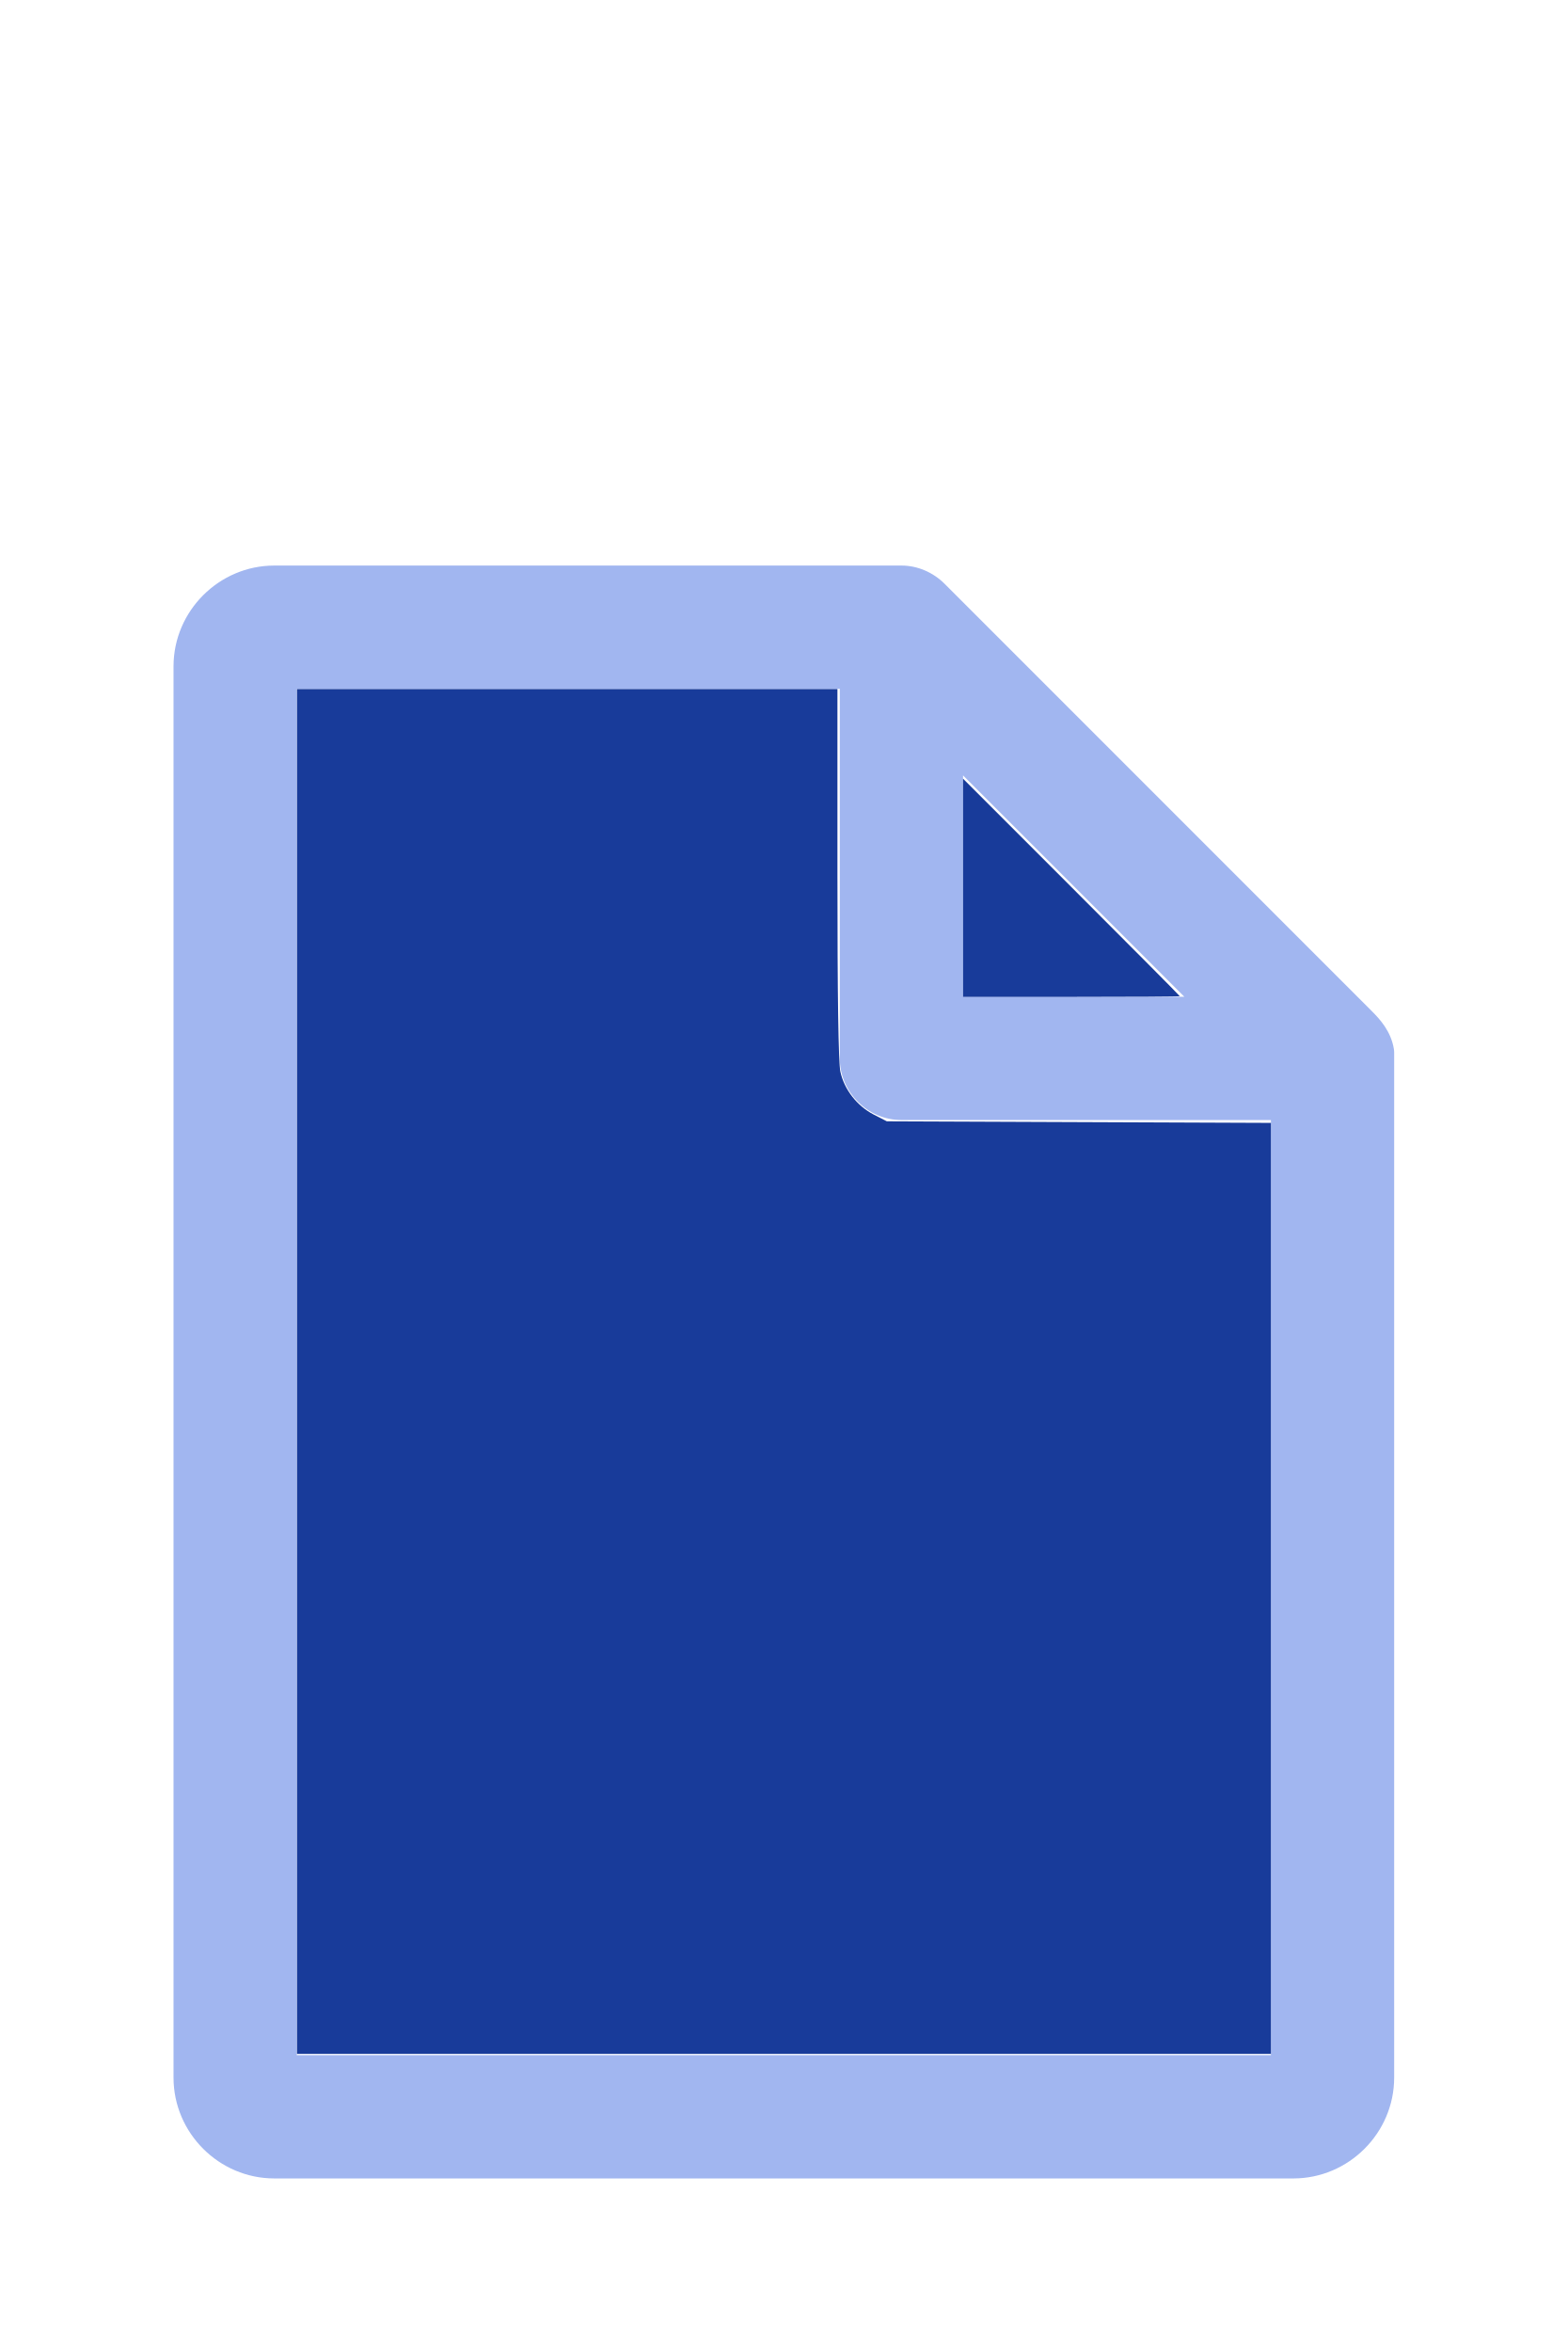
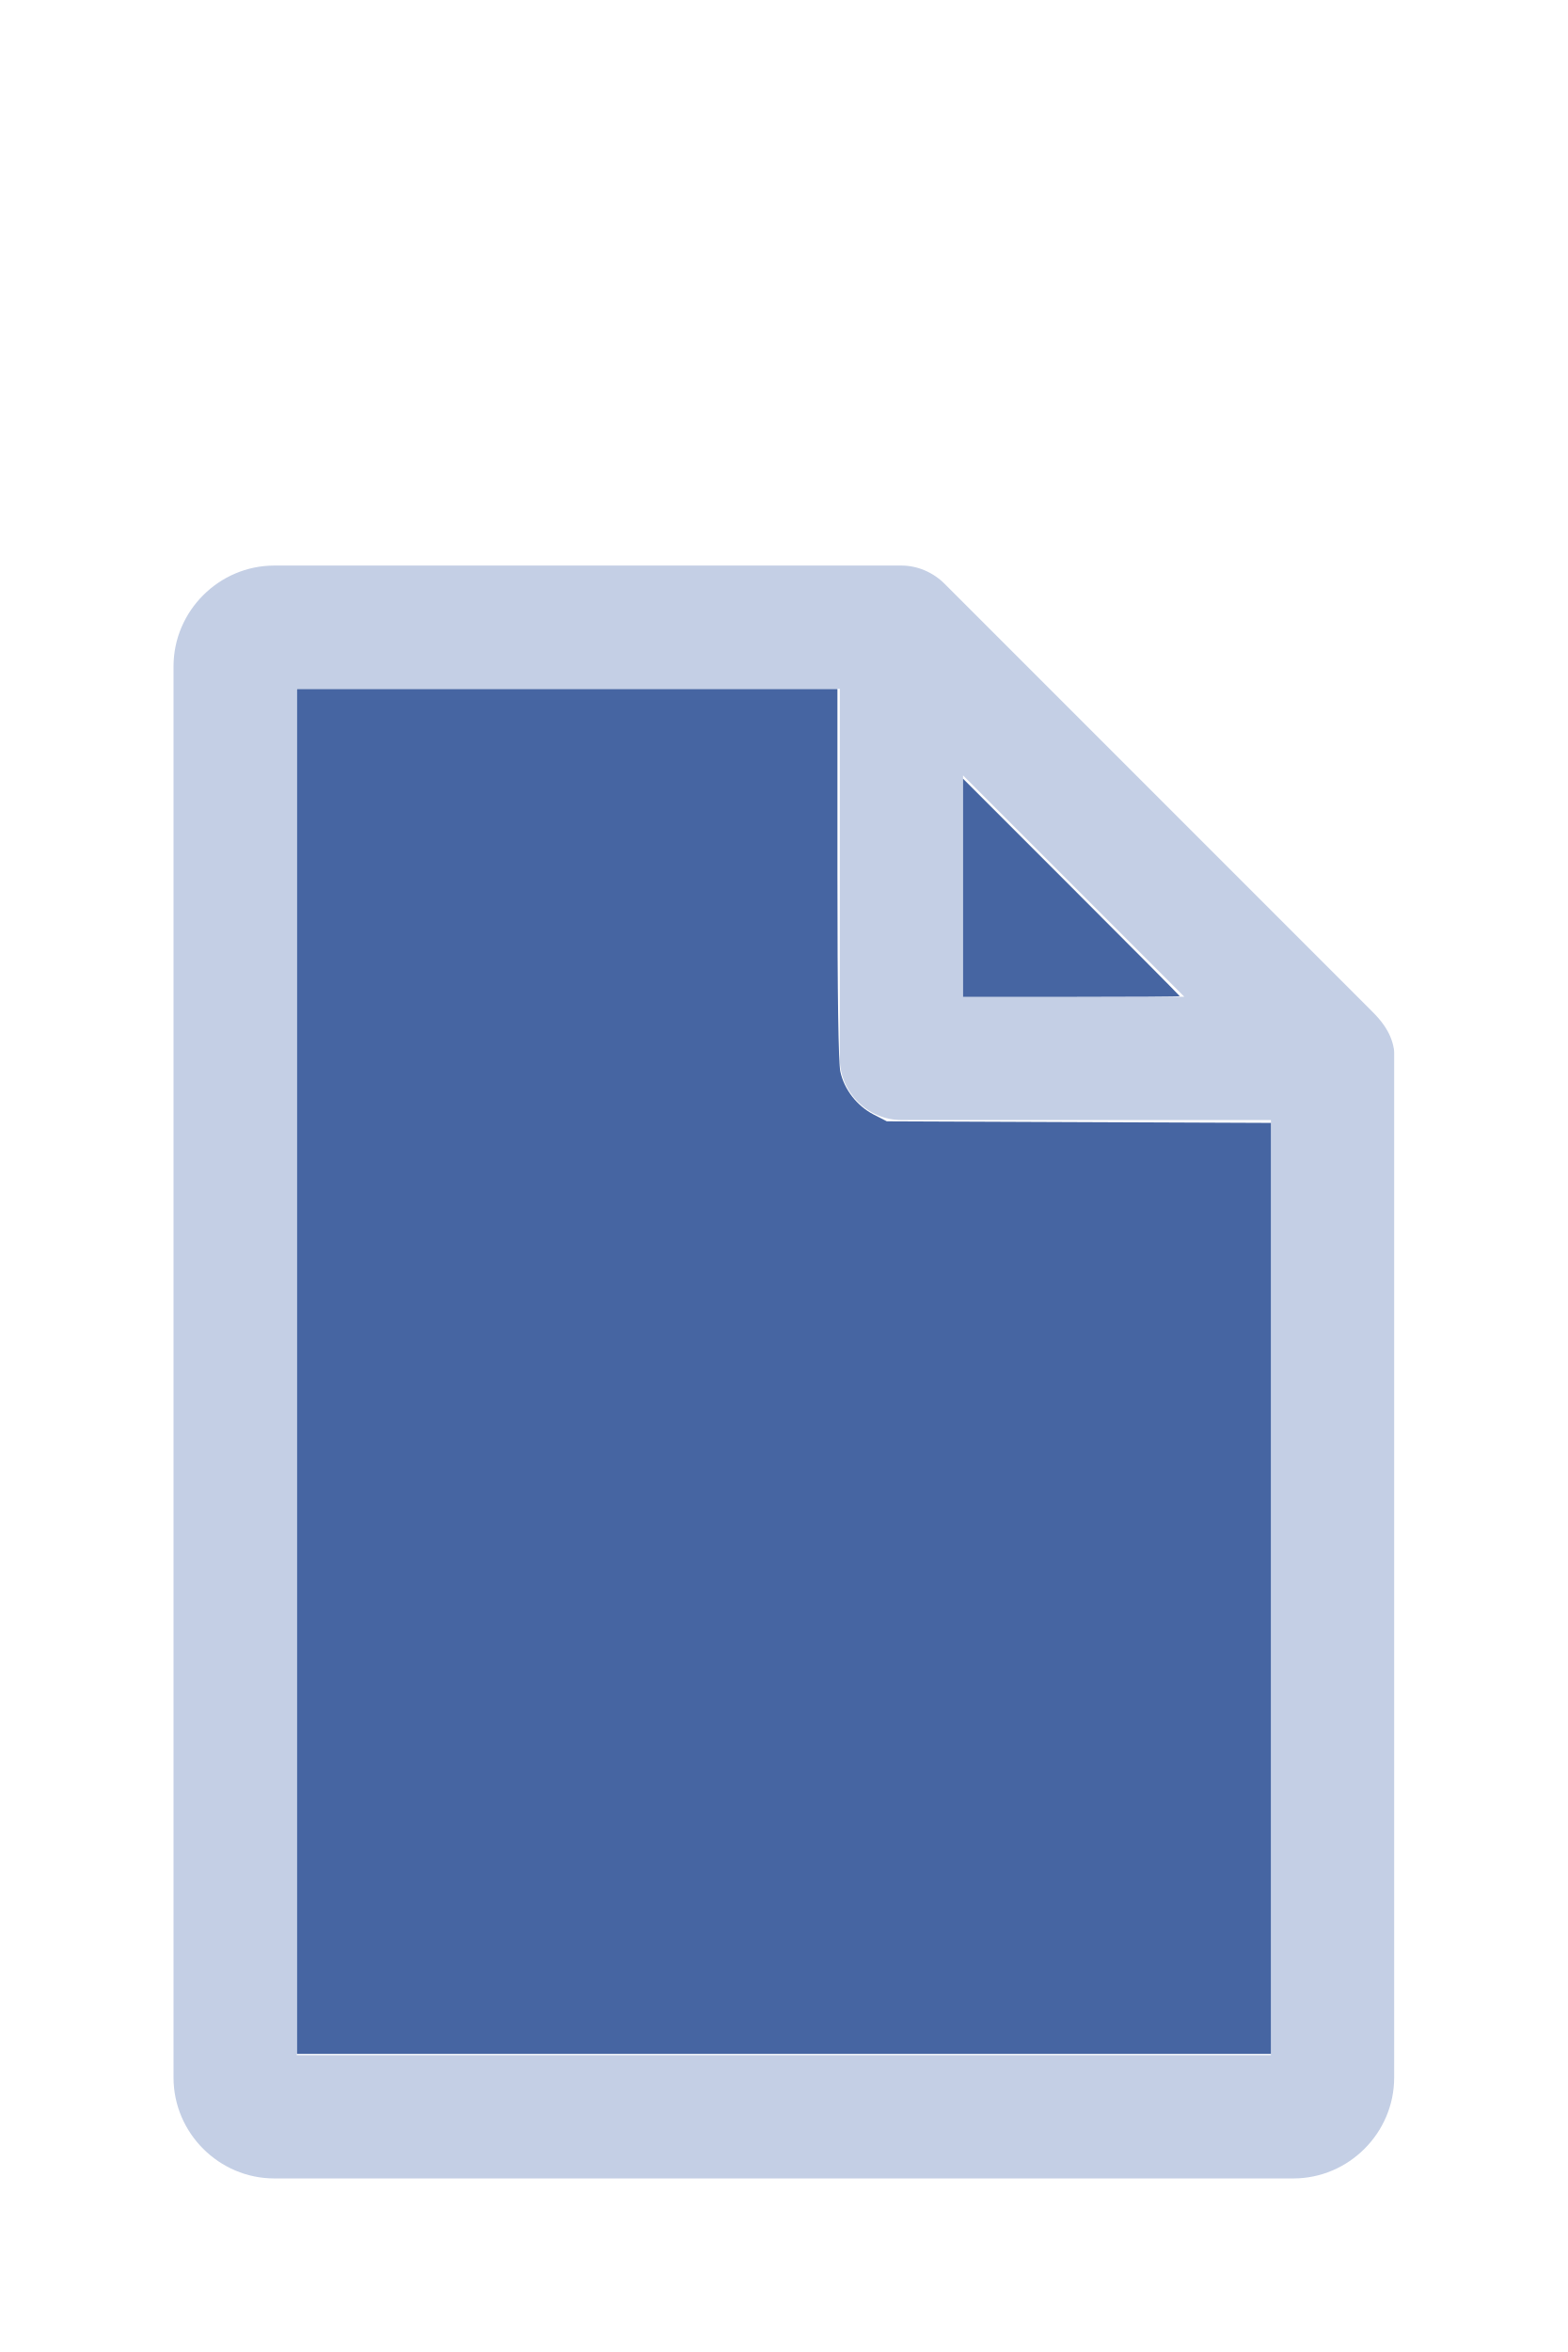
<svg xmlns="http://www.w3.org/2000/svg" version="1.1" width="16" height="24" viewBox="0 0 80 60" id="doc" xml:space="preserve">
-   <g style="fill:#A1B6F0">
+   <g style="fill:#C4CFE5">
    <path d="m 14,-1.145 c -2.824,0 -5.145,2.32 -5.145,5.145 v 72 c 0,2.824 2.32,5.145 5.145,5.145 h 52 c 2.824,0 5.145,-2.32 5.145,-5.145 V 23.699 a 1.145,1.145 0 0 0 -0.016,-0.188 C 70.978,22.605 70.406,21.99 70.008,21.592 L 48.209,-0.209 C 47.606,-0.812 46.805,-1.145 46,-1.145 Z m 1.145,6.289 H 42.855 V 24 c 0,1.724 1.42,3.145 3.145,3.145 H 64.855 V 74.855 H 15.145 Z m 34,4.418 L 60.438,20.855 H 49.145 Z" />
  </g>
-   <g style="fill:#183B9A;stroke-width:0">
+   <g style="fill:#4665A2;stroke-width:0">
    <path d="M 3.031,13.993 V 7.031 h 2.758 2.758 v 1.883 c 0,1.258 0.01,1.929 0.03,2.022 0.039,0.181 0.169,0.348 0.338,0.436 l 0.136,0.07 1.96,0.008 1.96,0.008 v 4.75 4.75 H 8 3.031 Z" transform="matrix(5,0,0,5,0,-30)" />
    <path d="M 9.829,9.058 V 7.946 l 1.106,1.106 c 0.608,0.608 1.106,1.109 1.106,1.113 0,0.004 -0.498,0.007 -1.106,0.007 H 9.829 Z" transform="matrix(5,0,0,5,0,-30)" />
  </g>
</svg>
